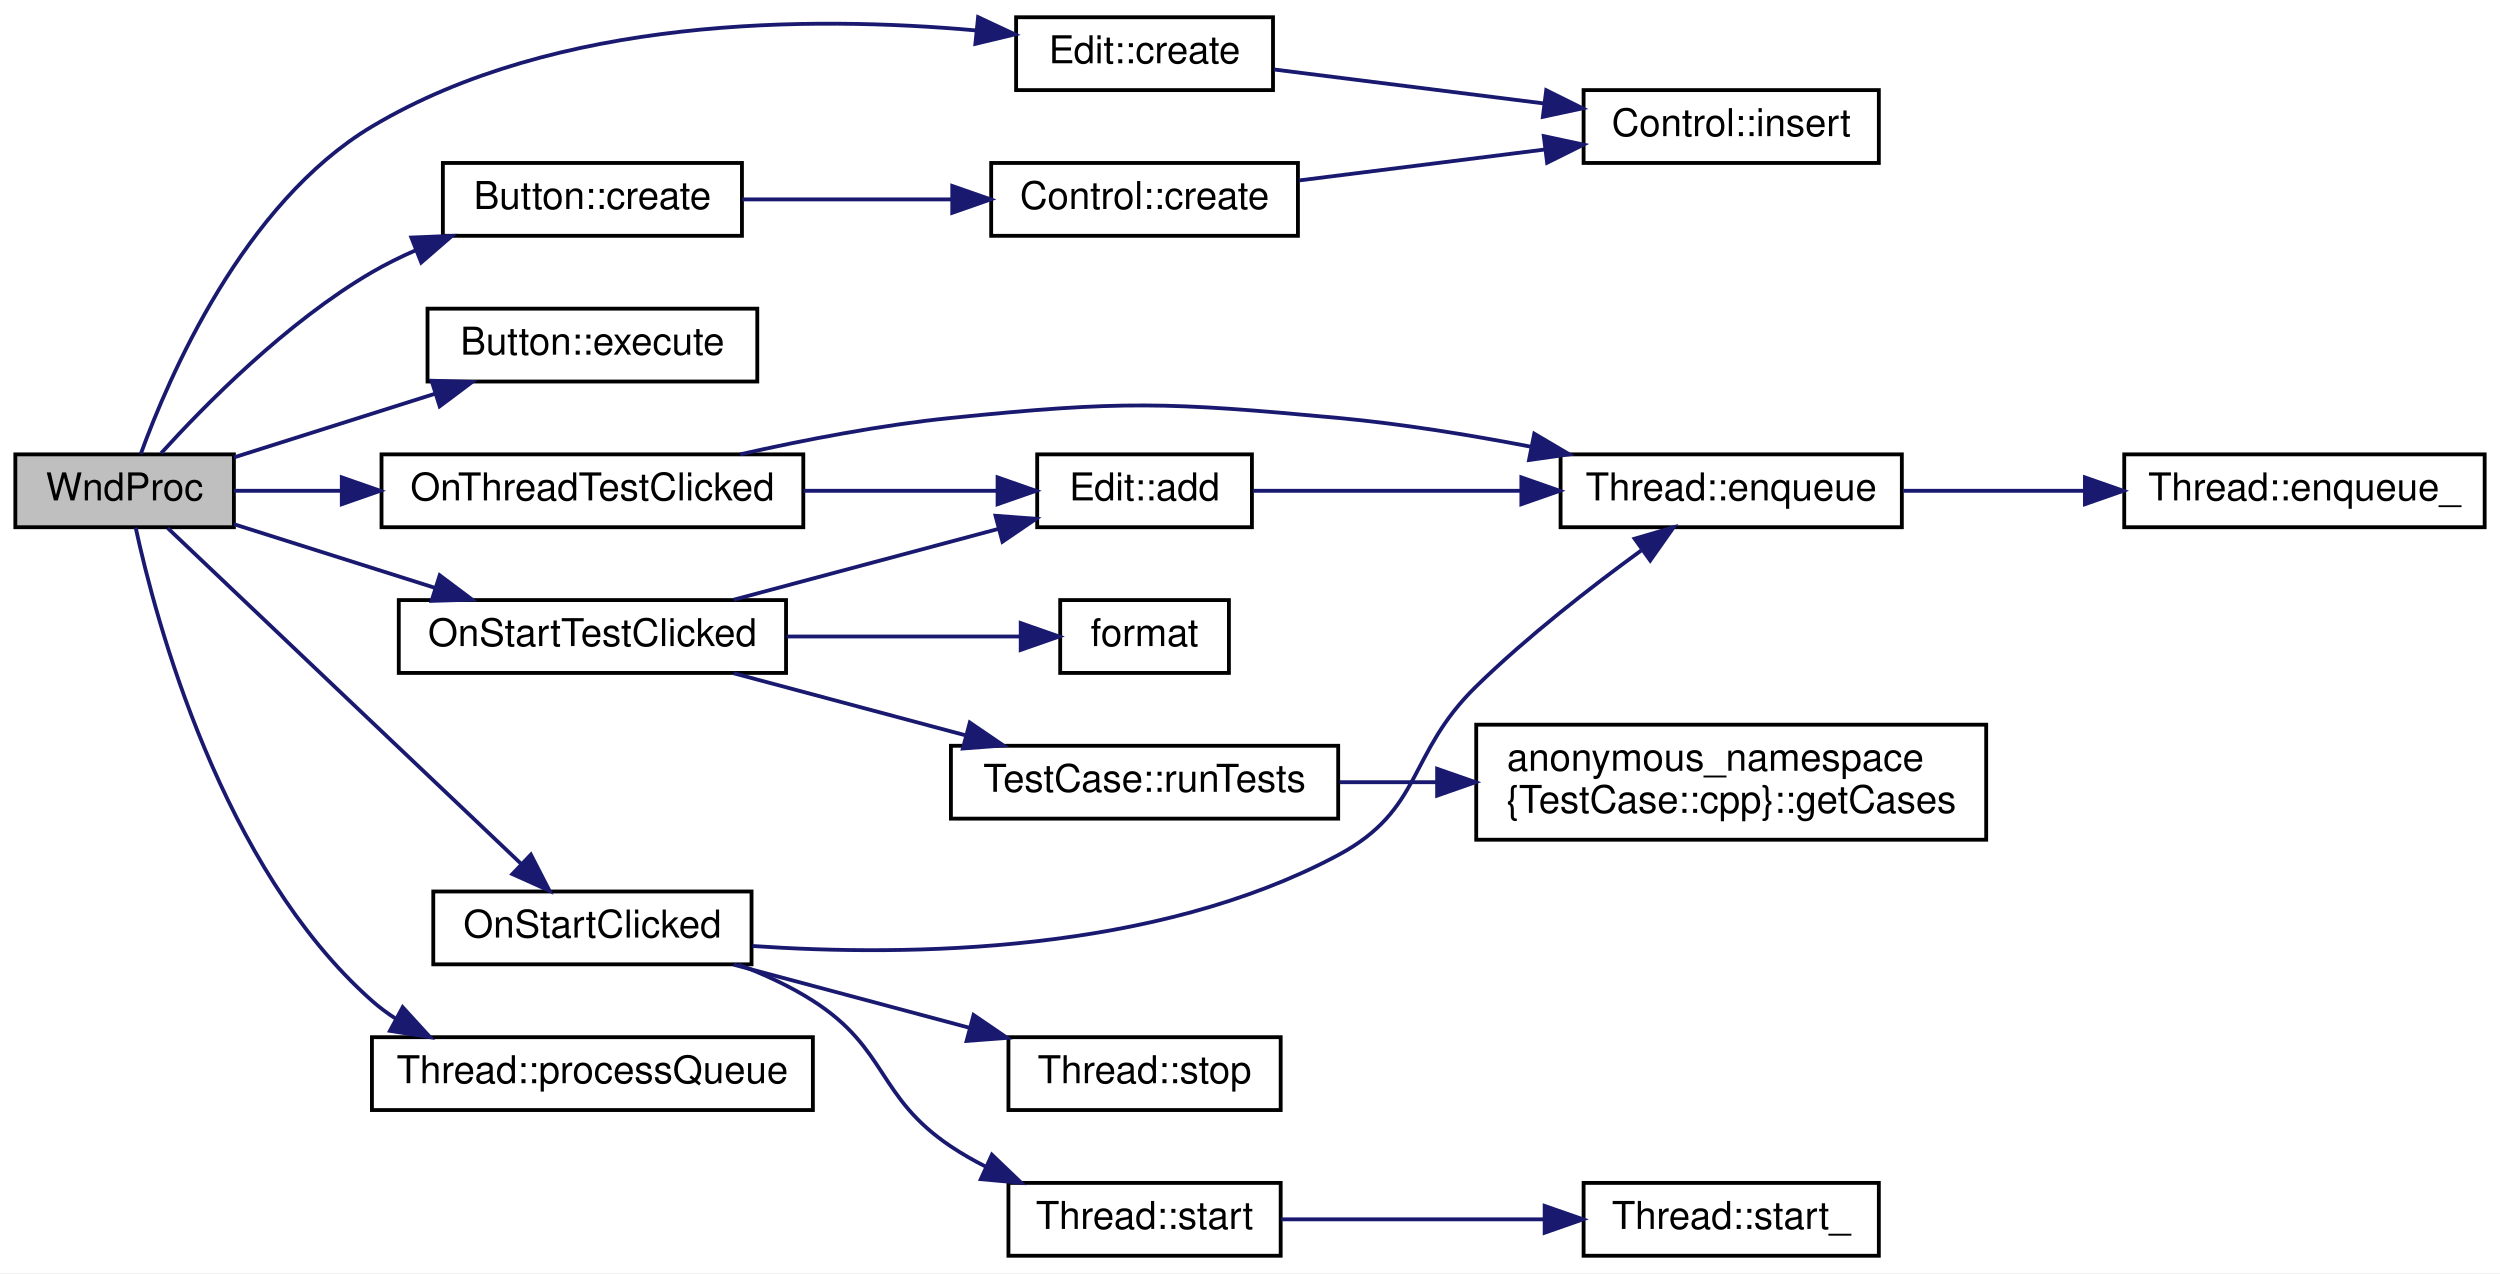
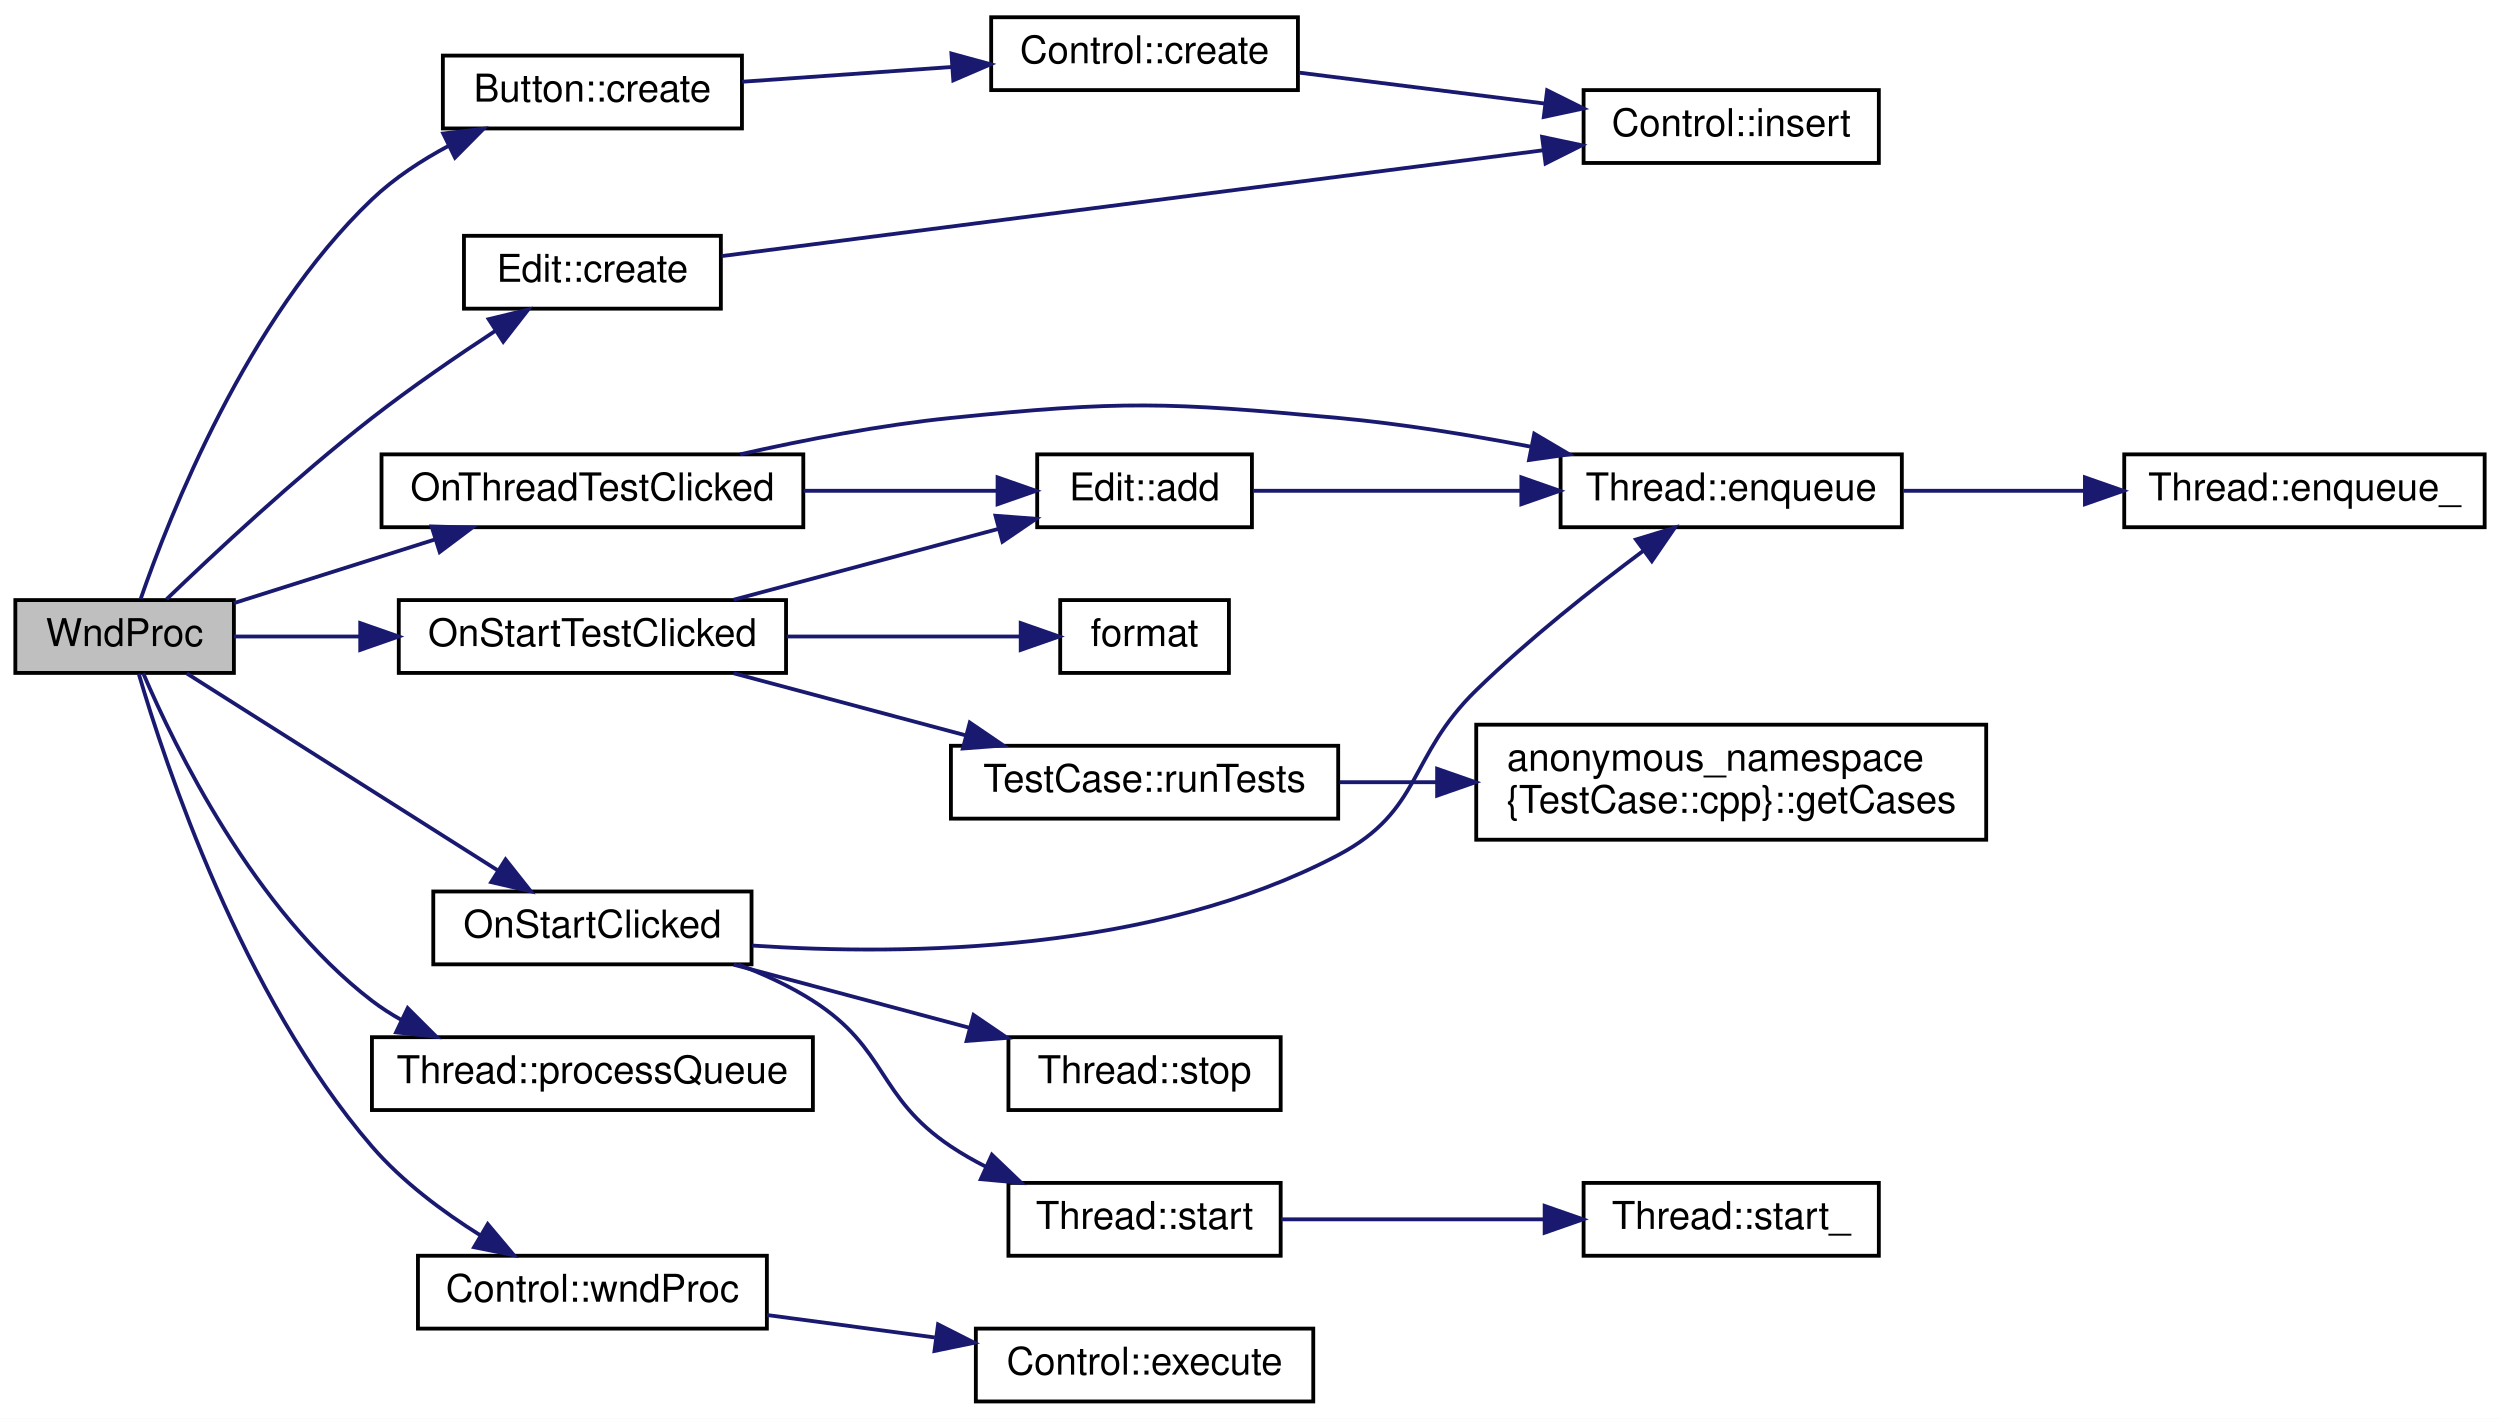
- <svg xmlns="http://www.w3.org/2000/svg" xmlns:xlink="http://www.w3.org/1999/xlink" width="652pt" height="332pt" viewBox="0.00 0.00 652.00 332.00">
-   <g id="graph0" class="graph" transform="scale(1 1) rotate(0) translate(4 328)">
-     <polygon fill="white" stroke="none" points="-4,4 -4,-328 648,-328 648,4 -4,4" />
+ <svg xmlns="http://www.w3.org/2000/svg" xmlns:xlink="http://www.w3.org/1999/xlink" width="652pt" height="370pt" viewBox="0.00 0.00 652.00 370.00">
+   <g id="graph0" class="graph" transform="scale(1 1) rotate(0) translate(4 366)">
+     <polygon fill="white" stroke="none" points="-4,4 -4,-366 648,-366 648,4 -4,4" />
    <g id="node1" class="node">
      <g id="a_node1">
        <a xlink:title="The declaration of the main message processing function.">
          <polygon fill="#bfbfbf" stroke="black" points="0,-190.5 0,-209.5 57,-209.5 57,-190.5 0,-190.5" />
          <text text-anchor="middle" x="28.5" y="-197.5" font-family="Helvetica,sans-Serif" font-size="10.00">WndProc</text>
        </a>
      </g>
    </g>
    <g id="node2" class="node">
      <g id="a_node2">
        <a xlink:href="class_button.html#a4b47ae117b554b76c7681d0dc0f6b59a" target="_top" xlink:title=" ">
-           <polygon fill="white" stroke="black" points="111.5,-266.5 111.5,-285.5 189.5,-285.5 189.5,-266.5 111.5,-266.5" />
-           <text text-anchor="middle" x="150.5" y="-273.5" font-family="Helvetica,sans-Serif" font-size="10.00">Button::create</text>
+           <polygon fill="white" stroke="black" points="111.5,-332.5 111.5,-351.5 189.5,-351.5 189.5,-332.5 111.5,-332.5" />
+           <text text-anchor="middle" x="150.5" y="-339.5" font-family="Helvetica,sans-Serif" font-size="10.00">Button::create</text>
        </a>
      </g>
    </g>
    <g id="edge1" class="edge">
-       <path fill="none" stroke="midnightblue" d="M38.018,-209.801C49.4,-222.349 70.733,-244.014 93,-257 96.621,-259.111 100.51,-261.03 104.492,-262.765" />
-       <polygon fill="midnightblue" stroke="midnightblue" points="103.283,-266.051 113.869,-266.481 105.862,-259.543 103.283,-266.051" />
+       <path fill="none" stroke="midnightblue" d="M32.688,-209.812C40.096,-231.264 60.364,-282.897 93,-314 98.795,-319.523 105.89,-324.175 113.068,-328.004" />
+       <polygon fill="midnightblue" stroke="midnightblue" points="111.592,-331.178 122.115,-332.416 114.661,-324.886 111.592,-331.178" />
    </g>
    <g id="node5" class="node">
      <g id="a_node5">
        <a xlink:href="class_edit.html#ab18ca6e3077d72996f0599d984283636" target="_top" xlink:title=" ">
-           <polygon fill="white" stroke="black" points="261,-304.5 261,-323.5 328,-323.5 328,-304.5 261,-304.5" />
-           <text text-anchor="middle" x="294.5" y="-311.5" font-family="Helvetica,sans-Serif" font-size="10.00">Edit::create</text>
+           <polygon fill="white" stroke="black" points="117,-285.5 117,-304.5 184,-304.5 184,-285.5 117,-285.5" />
+           <text text-anchor="middle" x="150.5" y="-292.5" font-family="Helvetica,sans-Serif" font-size="10.00">Edit::create</text>
        </a>
      </g>
    </g>
    <g id="edge4" class="edge">
-       <path fill="none" stroke="midnightblue" d="M32.716,-209.621C39.928,-229.512 59.44,-274.973 93,-295 141.125,-323.719 207.586,-323.924 250.556,-320.062" />
-       <polygon fill="midnightblue" stroke="midnightblue" points="251.086,-323.527 260.683,-319.038 250.381,-316.562 251.086,-323.527" />
+       <path fill="none" stroke="midnightblue" d="M39.457,-209.736C51.649,-221.466 73.132,-241.523 93,-257 103.242,-264.978 115.095,-273.105 125.292,-279.785" />
+       <polygon fill="midnightblue" stroke="midnightblue" points="123.445,-282.758 133.744,-285.242 127.242,-276.877 123.445,-282.758" />
    </g>
    <g id="node6" class="node">
      <g id="a_node6">
-         <a xlink:href="class_button.html#a4ade92d5ac85d581c0bfe5c04bc7e1f1" target="_top" xlink:title=" ">
-           <polygon fill="white" stroke="black" points="107.5,-228.5 107.5,-247.5 193.5,-247.5 193.5,-228.5 107.5,-228.5" />
-           <text text-anchor="middle" x="150.5" y="-235.5" font-family="Helvetica,sans-Serif" font-size="10.00">Button::execute</text>
+         <a xlink:href="main_8cpp.html#abdf0523e10fae27868b24d21a841e926" target="_top" xlink:title="All the magic is here :-)">
+           <polygon fill="white" stroke="black" points="109,-114.5 109,-133.5 192,-133.5 192,-114.5 109,-114.5" />
+           <text text-anchor="middle" x="150.5" y="-121.5" font-family="Helvetica,sans-Serif" font-size="10.00">OnStartClicked</text>
        </a>
      </g>
    </g>
    <g id="edge6" class="edge">
+       <path fill="none" stroke="midnightblue" d="M44.698,-190.375C65.166,-177.412 101.794,-154.214 125.872,-138.965" />
+       <polygon fill="midnightblue" stroke="midnightblue" points="127.85,-141.855 134.425,-133.547 124.104,-135.941 127.85,-141.855" />
+     </g>
+     <g id="node12" class="node">
+       <g id="a_node12">
+         <a xlink:href="main_8cpp.html#a1870be22060f25a2595afa09934e9784" target="_top" xlink:title=" ">
+           <polygon fill="white" stroke="black" points="100,-190.5 100,-209.5 201,-209.5 201,-190.5 100,-190.5" />
+           <text text-anchor="middle" x="150.5" y="-197.5" font-family="Helvetica,sans-Serif" font-size="10.00">OnStartTestClicked</text>
+         </a>
+       </g>
+     </g>
+     <g id="edge12" class="edge">
+       <path fill="none" stroke="midnightblue" d="M57.03,-200C66.878,-200 78.395,-200 89.893,-200" />
+       <polygon fill="midnightblue" stroke="midnightblue" points="89.95,-203.5 99.95,-200 89.95,-196.5 89.95,-203.5" />
+     </g>
+     <g id="node17" class="node">
+       <g id="a_node17">
+         <a xlink:href="main_8cpp.html#a6e6bef72e348d49296a2aa278ce80ca6" target="_top" xlink:title="Thread-Test-Button event handler.">
+           <polygon fill="white" stroke="black" points="95.5,-228.5 95.5,-247.5 205.5,-247.5 205.5,-228.5 95.5,-228.5" />
+           <text text-anchor="middle" x="150.5" y="-235.5" font-family="Helvetica,sans-Serif" font-size="10.00">OnThreadTestClicked</text>
+         </a>
+       </g>
+     </g>
+     <g id="edge18" class="edge">
      <path fill="none" stroke="midnightblue" d="M57.03,-208.718C72.532,-213.627 92.172,-219.846 109.361,-225.289" />
      <polygon fill="midnightblue" stroke="midnightblue" points="108.559,-228.706 119.149,-228.389 110.672,-222.033 108.559,-228.706" />
    </g>
-     <g id="node7" class="node">
-       <g id="a_node7">
-         <a xlink:href="main_8cpp.html#abdf0523e10fae27868b24d21a841e926" target="_top" xlink:title="All the magic is here :-)">
-           <polygon fill="white" stroke="black" points="109,-76.5 109,-95.5 192,-95.5 192,-76.5 109,-76.5" />
-           <text text-anchor="middle" x="150.5" y="-83.5" font-family="Helvetica,sans-Serif" font-size="10.00">OnStartClicked</text>
-         </a>
-       </g>
-     </g>
-     <g id="edge7" class="edge">
-       <path fill="none" stroke="midnightblue" d="M39.731,-190.28C60.188,-170.846 106.354,-126.989 131.815,-102.801" />
-       <polygon fill="midnightblue" stroke="midnightblue" points="134.455,-105.12 139.295,-95.695 129.634,-100.045 134.455,-105.12" />
-     </g>
-     <g id="node13" class="node">
-       <g id="a_node13">
-         <a xlink:href="main_8cpp.html#a1870be22060f25a2595afa09934e9784" target="_top" xlink:title=" ">
-           <polygon fill="white" stroke="black" points="100,-152.5 100,-171.5 201,-171.5 201,-152.5 100,-152.5" />
-           <text text-anchor="middle" x="150.5" y="-159.5" font-family="Helvetica,sans-Serif" font-size="10.00">OnStartTestClicked</text>
-         </a>
-       </g>
-     </g>
-     <g id="edge13" class="edge">
-       <path fill="none" stroke="midnightblue" d="M57.03,-191.282C72.532,-186.373 92.172,-180.154 109.361,-174.711" />
-       <polygon fill="midnightblue" stroke="midnightblue" points="110.672,-177.967 119.149,-171.611 108.559,-171.294 110.672,-177.967" />
-     </g>
    <g id="node18" class="node">
      <g id="a_node18">
-         <a xlink:href="main_8cpp.html#a6e6bef72e348d49296a2aa278ce80ca6" target="_top" xlink:title="Thread-Test-Button event handler.">
-           <polygon fill="white" stroke="black" points="95.5,-190.5 95.5,-209.5 205.5,-209.5 205.5,-190.5 95.5,-190.5" />
-           <text text-anchor="middle" x="150.5" y="-197.5" font-family="Helvetica,sans-Serif" font-size="10.00">OnThreadTestClicked</text>
-         </a>
-       </g>
-     </g>
-     <g id="edge19" class="edge">
-       <path fill="none" stroke="midnightblue" d="M57.03,-200C65.453,-200 75.097,-200 84.905,-200" />
-       <polygon fill="midnightblue" stroke="midnightblue" points="85.142,-203.5 95.142,-200 85.142,-196.5 85.142,-203.5" />
+         <a xlink:href="class_thread.html#af0bd96245e2b765b410f8dd2d1aeeb69" target="_top" xlink:title="Processes maxElements in the running thread.">
+           <polygon fill="white" stroke="black" points="93,-76.5 93,-95.5 208,-95.5 208,-76.5 93,-76.5" />
+           <text text-anchor="middle" x="150.5" y="-83.5" font-family="Helvetica,sans-Serif" font-size="10.00">Thread::processQueue</text>
+         </a>
+       </g>
+     </g>
+     <g id="edge21" class="edge">
+       <path fill="none" stroke="midnightblue" d="M33.364,-190.392C41.514,-171.321 62.274,-128.503 93,-105 95.429,-103.142 98.049,-101.46 100.785,-99.938" />
+       <polygon fill="midnightblue" stroke="midnightblue" points="102.321,-103.083 109.823,-95.602 99.293,-96.772 102.321,-103.083" />
    </g>
    <g id="node19" class="node">
      <g id="a_node19">
-         <a xlink:href="class_thread.html#af0bd96245e2b765b410f8dd2d1aeeb69" target="_top" xlink:title="Processes maxElements in the running thread.">
-           <polygon fill="white" stroke="black" points="93,-38.5 93,-57.5 208,-57.5 208,-38.5 93,-38.5" />
-           <text text-anchor="middle" x="150.5" y="-45.5" font-family="Helvetica,sans-Serif" font-size="10.00">Thread::processQueue</text>
+         <a xlink:href="class_control.html#acb9c9e1fe3913ade543cf9bda76f05e3" target="_top" xlink:title=" ">
+           <polygon fill="white" stroke="black" points="105,-19.5 105,-38.5 196,-38.5 196,-19.5 105,-19.5" />
+           <text text-anchor="middle" x="150.5" y="-26.5" font-family="Helvetica,sans-Serif" font-size="10.00">Control::wndProc</text>
        </a>
      </g>
    </g>
    <g id="edge22" class="edge">
-       <path fill="none" stroke="midnightblue" d="M31.381,-190.409C36.636,-166.144 53.734,-101.779 93,-67 94.932,-65.289 97.023,-63.731 99.225,-62.312" />
-       <polygon fill="midnightblue" stroke="midnightblue" points="101.014,-65.325 108.161,-57.504 97.696,-59.161 101.014,-65.325" />
+       <path fill="none" stroke="midnightblue" d="M32.174,-190.315C39.018,-166.911 59.061,-106.32 93,-67 100.865,-57.888 111.413,-50.012 121.264,-43.831" />
+       <polygon fill="midnightblue" stroke="midnightblue" points="123.2,-46.753 130.019,-38.645 119.632,-40.731 123.2,-46.753" />
    </g>
    <g id="node3" class="node">
      <g id="a_node3">
        <a xlink:href="class_control.html#a5556f2e0a0d67ccba4981ddc8c39d2c3" target="_top" xlink:title=" ">
-           <polygon fill="white" stroke="black" points="254.5,-266.5 254.5,-285.5 334.5,-285.5 334.5,-266.5 254.5,-266.5" />
-           <text text-anchor="middle" x="294.5" y="-273.5" font-family="Helvetica,sans-Serif" font-size="10.00">Control::create</text>
+           <polygon fill="white" stroke="black" points="254.5,-342.5 254.5,-361.5 334.5,-361.5 334.5,-342.5 254.5,-342.5" />
+           <text text-anchor="middle" x="294.5" y="-349.5" font-family="Helvetica,sans-Serif" font-size="10.00">Control::create</text>
        </a>
      </g>
    </g>
    <g id="edge2" class="edge">
-       <path fill="none" stroke="midnightblue" d="M189.553,-276C206.388,-276 226.398,-276 244.345,-276" />
-       <polygon fill="midnightblue" stroke="midnightblue" points="244.351,-279.5 254.351,-276 244.351,-272.5 244.351,-279.5" />
+       <path fill="none" stroke="midnightblue" d="M189.553,-344.68C206.388,-345.865 226.398,-347.275 244.345,-348.538" />
+       <polygon fill="midnightblue" stroke="midnightblue" points="244.13,-352.032 254.351,-349.243 244.622,-345.049 244.13,-352.032" />
    </g>
    <g id="node4" class="node">
      <g id="a_node4">
        <a xlink:href="class_control.html#af9a3acf49973e5a31594f30e979246b0" target="_top" xlink:title=" ">
-           <polygon fill="white" stroke="black" points="409,-285.5 409,-304.5 486,-304.5 486,-285.5 409,-285.5" />
-           <text text-anchor="middle" x="447.5" y="-292.5" font-family="Helvetica,sans-Serif" font-size="10.00">Control::insert</text>
+           <polygon fill="white" stroke="black" points="409,-323.5 409,-342.5 486,-342.5 486,-323.5 409,-323.5" />
+           <text text-anchor="middle" x="447.5" y="-330.5" font-family="Helvetica,sans-Serif" font-size="10.00">Control::insert</text>
        </a>
      </g>
    </g>
    <g id="edge3" class="edge">
-       <path fill="none" stroke="midnightblue" d="M334.779,-280.942C354.365,-283.407 378.212,-286.408 398.837,-289.003" />
-       <polygon fill="midnightblue" stroke="midnightblue" points="398.62,-292.503 408.979,-290.279 399.494,-285.558 398.62,-292.503" />
+       <path fill="none" stroke="midnightblue" d="M334.779,-347.058C354.365,-344.593 378.212,-341.592 398.837,-338.997" />
+       <polygon fill="midnightblue" stroke="midnightblue" points="399.494,-342.442 408.979,-337.721 398.62,-335.497 399.494,-342.442" />
    </g>
    <g id="edge5" class="edge">
-       <path fill="none" stroke="midnightblue" d="M328.265,-309.877C348.8,-307.293 375.623,-303.918 398.53,-301.036" />
-       <polygon fill="midnightblue" stroke="midnightblue" points="399.257,-304.472 408.742,-299.751 398.383,-297.527 399.257,-304.472" />
+       <path fill="none" stroke="midnightblue" d="M184.197,-299.212C236.241,-305.916 338.189,-319.048 398.515,-326.819" />
+       <polygon fill="midnightblue" stroke="midnightblue" points="398.184,-330.305 408.55,-328.111 399.079,-323.362 398.184,-330.305" />
+     </g>
+     <g id="node7" class="node">
+       <g id="a_node7">
+         <a xlink:href="class_thread.html#abf7db5b09bd25b345e80577f71321ee9" target="_top" xlink:title="The code that will be enqued in the threads task queue.">
+           <polygon fill="white" stroke="black" points="403,-228.5 403,-247.5 492,-247.5 492,-228.5 403,-228.5" />
+           <text text-anchor="middle" x="447.5" y="-235.5" font-family="Helvetica,sans-Serif" font-size="10.00">Thread::enqueue</text>
+         </a>
+       </g>
+     </g>
+     <g id="edge7" class="edge">
+       <path fill="none" stroke="midnightblue" d="M192.192,-119.398C233.197,-116.657 297.092,-117.703 345,-143 367.041,-154.638 363.148,-168.606 381,-186 394.649,-199.299 411.52,-212.63 424.721,-222.464" />
+       <polygon fill="midnightblue" stroke="midnightblue" points="422.661,-225.294 432.795,-228.386 426.801,-219.65 422.661,-225.294" />
+     </g>
+     <g id="node9" class="node">
+       <g id="a_node9">
+         <a xlink:href="class_thread.html#ada9adb041744058adc9abb1744e86c5d" target="_top" xlink:title="The code that will be executed, after the new Thread is started.">
+           <polygon fill="white" stroke="black" points="259,-38.5 259,-57.5 330,-57.5 330,-38.5 259,-38.5" />
+           <text text-anchor="middle" x="294.5" y="-45.5" font-family="Helvetica,sans-Serif" font-size="10.00">Thread::start</text>
+         </a>
+       </g>
+     </g>
+     <g id="edge9" class="edge">
+       <path fill="none" stroke="midnightblue" d="M188.563,-114.438C195.303,-111.904 202.069,-108.788 208,-105 227.606,-92.477 224.662,-79.933 244,-67 246.88,-65.074 249.983,-63.303 253.182,-61.684" />
+       <polygon fill="midnightblue" stroke="midnightblue" points="254.688,-64.845 262.343,-57.52 251.791,-58.472 254.688,-64.845" />
+     </g>
+     <g id="node11" class="node">
+       <g id="a_node11">
+         <a xlink:href="class_thread.html#abd50159ecd409936f454c2321f673616" target="_top" xlink:title="Method to stop the Trhead.">
+           <polygon fill="white" stroke="black" points="259,-76.5 259,-95.5 330,-95.5 330,-76.5 259,-76.5" />
+           <text text-anchor="middle" x="294.5" y="-83.5" font-family="Helvetica,sans-Serif" font-size="10.00">Thread::stop</text>
+         </a>
+       </g>
+     </g>
+     <g id="edge11" class="edge">
+       <path fill="none" stroke="midnightblue" d="M187.333,-114.411C206.029,-109.408 229.077,-103.24 248.916,-97.931" />
+       <polygon fill="midnightblue" stroke="midnightblue" points="249.905,-101.289 258.661,-95.323 248.096,-94.527 249.905,-101.289" />
    </g>
    <g id="node8" class="node">
      <g id="a_node8">
-         <a xlink:href="class_thread.html#abf7db5b09bd25b345e80577f71321ee9" target="_top" xlink:title="The code that will be enqued in the threads task queue.">
-           <polygon fill="white" stroke="black" points="403,-190.5 403,-209.5 492,-209.5 492,-190.5 403,-190.5" />
-           <text text-anchor="middle" x="447.5" y="-197.5" font-family="Helvetica,sans-Serif" font-size="10.00">Thread::enqueue</text>
+         <a xlink:href="class_thread.html#a3ee4bd6db78554c9ea75cf242b8ae273" target="_top" xlink:title="push the functor in the queue">
+           <polygon fill="white" stroke="black" points="550,-228.5 550,-247.5 644,-247.5 644,-228.5 550,-228.5" />
+           <text text-anchor="middle" x="597" y="-235.5" font-family="Helvetica,sans-Serif" font-size="10.00">Thread::enqueue_</text>
        </a>
      </g>
    </g>
    <g id="edge8" class="edge">
-       <path fill="none" stroke="midnightblue" d="M192.252,-81.285C233.304,-78.456 297.235,-79.432 345,-105 367.276,-116.924 362.919,-131.351 381,-149 394.323,-162.005 410.88,-174.872 424.014,-184.429" />
-       <polygon fill="midnightblue" stroke="midnightblue" points="422.306,-187.511 432.478,-190.477 426.376,-181.815 422.306,-187.511" />
+       <path fill="none" stroke="midnightblue" d="M492.356,-238C507.193,-238 523.974,-238 539.644,-238" />
+       <polygon fill="midnightblue" stroke="midnightblue" points="539.75,-241.5 549.75,-238 539.75,-234.5 539.75,-241.5" />
    </g>
    <g id="node10" class="node">
      <g id="a_node10">
-         <a xlink:href="class_thread.html#ada9adb041744058adc9abb1744e86c5d" target="_top" xlink:title="The code that will be executed, after the new Thread is started.">
-           <polygon fill="white" stroke="black" points="259,-0.5 259,-19.5 330,-19.5 330,-0.5 259,-0.5" />
-           <text text-anchor="middle" x="294.5" y="-7.5" font-family="Helvetica,sans-Serif" font-size="10.00">Thread::start</text>
+         <a xlink:href="class_thread.html#af1a12dd97c3644116d394f655ca63c86" target="_top" xlink:title=" ">
+           <polygon fill="white" stroke="black" points="409,-38.5 409,-57.5 486,-57.5 486,-38.5 409,-38.5" />
+           <text text-anchor="middle" x="447.5" y="-45.5" font-family="Helvetica,sans-Serif" font-size="10.00">Thread::start_</text>
        </a>
      </g>
    </g>
    <g id="edge10" class="edge">
-       <path fill="none" stroke="midnightblue" d="M188.563,-76.438C195.303,-73.904 202.069,-70.788 208,-67 227.606,-54.477 224.662,-41.933 244,-29 246.88,-27.074 249.983,-25.303 253.182,-23.684" />
-       <polygon fill="midnightblue" stroke="midnightblue" points="254.688,-26.845 262.343,-19.52 251.791,-20.472 254.688,-26.845" />
-     </g>
-     <g id="node12" class="node">
-       <g id="a_node12">
-         <a xlink:href="class_thread.html#abd50159ecd409936f454c2321f673616" target="_top" xlink:title="Method to stop the Trhead.">
-           <polygon fill="white" stroke="black" points="259,-38.5 259,-57.5 330,-57.5 330,-38.5 259,-38.5" />
-           <text text-anchor="middle" x="294.5" y="-45.5" font-family="Helvetica,sans-Serif" font-size="10.00">Thread::stop</text>
-         </a>
-       </g>
-     </g>
-     <g id="edge12" class="edge">
-       <path fill="none" stroke="midnightblue" d="M187.333,-76.411C206.029,-71.408 229.077,-65.24 248.916,-59.931" />
-       <polygon fill="midnightblue" stroke="midnightblue" points="249.905,-63.289 258.661,-57.323 248.096,-56.527 249.905,-63.289" />
-     </g>
-     <g id="node9" class="node">
-       <g id="a_node9">
-         <a xlink:href="class_thread.html#a3ee4bd6db78554c9ea75cf242b8ae273" target="_top" xlink:title="push the functor in the queue">
-           <polygon fill="white" stroke="black" points="550,-190.5 550,-209.5 644,-209.5 644,-190.5 550,-190.5" />
-           <text text-anchor="middle" x="597" y="-197.5" font-family="Helvetica,sans-Serif" font-size="10.00">Thread::enqueue_</text>
-         </a>
-       </g>
-     </g>
-     <g id="edge9" class="edge">
-       <path fill="none" stroke="midnightblue" d="M492.356,-200C507.193,-200 523.974,-200 539.644,-200" />
-       <polygon fill="midnightblue" stroke="midnightblue" points="539.75,-203.5 549.75,-200 539.75,-196.5 539.75,-203.5" />
-     </g>
-     <g id="node11" class="node">
-       <g id="a_node11">
-         <a xlink:href="class_thread.html#af1a12dd97c3644116d394f655ca63c86" target="_top" xlink:title=" ">
-           <polygon fill="white" stroke="black" points="409,-0.5 409,-19.5 486,-19.5 486,-0.5 409,-0.5" />
-           <text text-anchor="middle" x="447.5" y="-7.5" font-family="Helvetica,sans-Serif" font-size="10.00">Thread::start_</text>
-         </a>
-       </g>
-     </g>
-     <g id="edge11" class="edge">
-       <path fill="none" stroke="midnightblue" d="M330.142,-10C350.437,-10 376.369,-10 398.599,-10" />
-       <polygon fill="midnightblue" stroke="midnightblue" points="398.845,-13.5 408.845,-10 398.845,-6.5 398.845,-13.5" />
+       <path fill="none" stroke="midnightblue" d="M330.142,-48C350.437,-48 376.369,-48 398.599,-48" />
+       <polygon fill="midnightblue" stroke="midnightblue" points="398.845,-51.5 408.845,-48 398.845,-44.5 398.845,-51.5" />
+     </g>
+     <g id="node13" class="node">
+       <g id="a_node13">
+         <a xlink:href="class_edit.html#a3ced1bcf14de542e25d512991bcfed2f" target="_top" xlink:title=" ">
+           <polygon fill="white" stroke="black" points="266.5,-228.5 266.5,-247.5 322.5,-247.5 322.5,-228.5 266.5,-228.5" />
+           <text text-anchor="middle" x="294.5" y="-235.5" font-family="Helvetica,sans-Serif" font-size="10.00">Edit::add</text>
+         </a>
+       </g>
+     </g>
+     <g id="edge13" class="edge">
+       <path fill="none" stroke="midnightblue" d="M187.333,-209.589C208.469,-215.245 235.169,-222.39 256.505,-228.1" />
+       <polygon fill="midnightblue" stroke="midnightblue" points="255.63,-231.489 266.195,-230.693 257.439,-224.727 255.63,-231.489" />
    </g>
    <g id="node14" class="node">
      <g id="a_node14">
-         <a xlink:href="class_edit.html#a3ced1bcf14de542e25d512991bcfed2f" target="_top" xlink:title=" ">
-           <polygon fill="white" stroke="black" points="266.5,-190.5 266.5,-209.5 322.5,-209.5 322.5,-190.5 266.5,-190.5" />
-           <text text-anchor="middle" x="294.5" y="-197.5" font-family="Helvetica,sans-Serif" font-size="10.00">Edit::add</text>
-         </a>
-       </g>
-     </g>
-     <g id="edge14" class="edge">
-       <path fill="none" stroke="midnightblue" d="M187.333,-171.589C208.469,-177.245 235.169,-184.39 256.505,-190.1" />
-       <polygon fill="midnightblue" stroke="midnightblue" points="255.63,-193.489 266.195,-192.693 257.439,-186.727 255.63,-193.489" />
+         <a xlink:href="output_8hpp.html#a40ccb49bbe6f7e94ed2bc2dc6cd7e8d0" target="_top" xlink:title=" ">
+           <polygon fill="white" stroke="black" points="272.5,-190.5 272.5,-209.5 316.5,-209.5 316.5,-190.5 272.5,-190.5" />
+           <text text-anchor="middle" x="294.5" y="-197.5" font-family="Helvetica,sans-Serif" font-size="10.00">format</text>
+         </a>
+       </g>
+     </g>
+     <g id="edge15" class="edge">
+       <path fill="none" stroke="midnightblue" d="M201.165,-200C221.394,-200 244.171,-200 262.041,-200" />
+       <polygon fill="midnightblue" stroke="midnightblue" points="262.203,-203.5 272.203,-200 262.203,-196.5 262.203,-203.5" />
    </g>
    <g id="node15" class="node">
      <g id="a_node15">
-         <a xlink:href="output_8hpp.html#a40ccb49bbe6f7e94ed2bc2dc6cd7e8d0" target="_top" xlink:title=" ">
-           <polygon fill="white" stroke="black" points="272.5,-152.5 272.5,-171.5 316.5,-171.5 316.5,-152.5 272.5,-152.5" />
-           <text text-anchor="middle" x="294.5" y="-159.5" font-family="Helvetica,sans-Serif" font-size="10.00">format</text>
+         <a xlink:href="class_test_case.html#a67dbda1a6ccebdf1c834c54fce361a6a" target="_top" xlink:title=" ">
+           <polygon fill="white" stroke="black" points="244,-152.5 244,-171.5 345,-171.5 345,-152.5 244,-152.5" />
+           <text text-anchor="middle" x="294.5" y="-159.5" font-family="Helvetica,sans-Serif" font-size="10.00">TestCase::runTests</text>
        </a>
      </g>
    </g>
    <g id="edge16" class="edge">
-       <path fill="none" stroke="midnightblue" d="M201.165,-162C221.394,-162 244.171,-162 262.041,-162" />
-       <polygon fill="midnightblue" stroke="midnightblue" points="262.203,-165.5 272.203,-162 262.203,-158.5 262.203,-165.5" />
+       <path fill="none" stroke="midnightblue" d="M187.333,-190.411C205.663,-185.506 228.178,-179.48 247.75,-174.243" />
+       <polygon fill="midnightblue" stroke="midnightblue" points="248.924,-177.552 257.679,-171.586 247.114,-170.79 248.924,-177.552" />
+     </g>
+     <g id="edge14" class="edge">
+       <path fill="none" stroke="midnightblue" d="M322.845,-238C342.242,-238 368.916,-238 392.526,-238" />
+       <polygon fill="midnightblue" stroke="midnightblue" points="392.772,-241.5 402.772,-238 392.772,-234.5 392.772,-241.5" />
    </g>
    <g id="node16" class="node">
      <g id="a_node16">
-         <a xlink:href="class_test_case.html#a67dbda1a6ccebdf1c834c54fce361a6a" target="_top" xlink:title=" ">
-           <polygon fill="white" stroke="black" points="244,-114.5 244,-133.5 345,-133.5 345,-114.5 244,-114.5" />
-           <text text-anchor="middle" x="294.5" y="-121.5" font-family="Helvetica,sans-Serif" font-size="10.00">TestCase::runTests</text>
+         <a xlink:href="namespaceanonymous__namespace_02_test_case_8cpp_03.html#a4073e77346d8adea8ac92f2e309de1aa" target="_top" xlink:title=" ">
+           <polygon fill="white" stroke="black" points="381,-147 381,-177 514,-177 514,-147 381,-147" />
+           <text text-anchor="start" x="389" y="-165" font-family="Helvetica,sans-Serif" font-size="10.00">anonymous_namespace</text>
+           <text text-anchor="middle" x="447.5" y="-154" font-family="Helvetica,sans-Serif" font-size="10.00">{TestCase::cpp}::getCases</text>
        </a>
      </g>
    </g>
    <g id="edge17" class="edge">
-       <path fill="none" stroke="midnightblue" d="M187.333,-152.411C205.663,-147.506 228.178,-141.48 247.75,-136.243" />
-       <polygon fill="midnightblue" stroke="midnightblue" points="248.924,-139.552 257.679,-133.586 247.114,-132.79 248.924,-139.552" />
-     </g>
-     <g id="edge15" class="edge">
-       <path fill="none" stroke="midnightblue" d="M322.845,-200C342.242,-200 368.916,-200 392.526,-200" />
-       <polygon fill="midnightblue" stroke="midnightblue" points="392.772,-203.5 402.772,-200 392.772,-196.5 392.772,-203.5" />
-     </g>
-     <g id="node17" class="node">
-       <g id="a_node17">
-         <a xlink:href="namespaceanonymous__namespace_02_test_case_8cpp_03.html#a4073e77346d8adea8ac92f2e309de1aa" target="_top" xlink:title=" ">
-           <polygon fill="white" stroke="black" points="381,-109 381,-139 514,-139 514,-109 381,-109" />
-           <text text-anchor="start" x="389" y="-127" font-family="Helvetica,sans-Serif" font-size="10.00">anonymous_namespace</text>
-           <text text-anchor="middle" x="447.5" y="-116" font-family="Helvetica,sans-Serif" font-size="10.00">{TestCase::cpp}::getCases</text>
-         </a>
-       </g>
-     </g>
-     <g id="edge18" class="edge">
-       <path fill="none" stroke="midnightblue" d="M345.362,-124C353.512,-124 362.114,-124 370.721,-124" />
-       <polygon fill="midnightblue" stroke="midnightblue" points="370.801,-127.5 380.801,-124 370.801,-120.5 370.801,-127.5" />
-     </g>
-     <g id="edge21" class="edge">
-       <path fill="none" stroke="midnightblue" d="M189.037,-209.51C205.744,-213.274 225.732,-217.143 244,-219 288.659,-223.539 300.303,-223.147 345,-219 361.401,-217.478 379.102,-214.602 395.059,-211.538" />
-       <polygon fill="midnightblue" stroke="midnightblue" points="396.136,-214.893 405.262,-209.511 394.771,-208.027 396.136,-214.893" />
+       <path fill="none" stroke="midnightblue" d="M345.362,-162C353.512,-162 362.114,-162 370.721,-162" />
+       <polygon fill="midnightblue" stroke="midnightblue" points="370.801,-165.5 380.801,-162 370.801,-158.5 370.801,-165.5" />
    </g>
    <g id="edge20" class="edge">
-       <path fill="none" stroke="midnightblue" d="M205.589,-200C222.401,-200 240.556,-200 255.978,-200" />
-       <polygon fill="midnightblue" stroke="midnightblue" points="256.168,-203.5 266.168,-200 256.168,-196.5 256.168,-203.5" />
+       <path fill="none" stroke="midnightblue" d="M189.037,-247.51C205.744,-251.274 225.732,-255.143 244,-257 288.659,-261.539 300.303,-261.147 345,-257 361.401,-255.478 379.102,-252.602 395.059,-249.538" />
+       <polygon fill="midnightblue" stroke="midnightblue" points="396.136,-252.893 405.262,-247.511 394.771,-246.027 396.136,-252.893" />
+     </g>
+     <g id="edge19" class="edge">
+       <path fill="none" stroke="midnightblue" d="M205.589,-238C222.401,-238 240.556,-238 255.978,-238" />
+       <polygon fill="midnightblue" stroke="midnightblue" points="256.168,-241.5 266.168,-238 256.168,-234.5 256.168,-241.5" />
+     </g>
+     <g id="node20" class="node">
+       <g id="a_node20">
+         <a xlink:href="class_control.html#a499710d0d6ee6ae6326f42b4823abde2" target="_top" xlink:title=" ">
+           <polygon fill="white" stroke="black" points="250.5,-0.5 250.5,-19.5 338.5,-19.5 338.5,-0.5 250.5,-0.5" />
+           <text text-anchor="middle" x="294.5" y="-7.5" font-family="Helvetica,sans-Serif" font-size="10.00">Control::execute</text>
+         </a>
+       </g>
+     </g>
+     <g id="edge23" class="edge">
+       <path fill="none" stroke="midnightblue" d="M196.04,-23.04C209.915,-21.184 225.364,-19.117 239.797,-17.186" />
+       <polygon fill="midnightblue" stroke="midnightblue" points="240.643,-20.604 250.091,-15.808 239.715,-13.665 240.643,-20.604" />
    </g>
  </g>
</svg>
